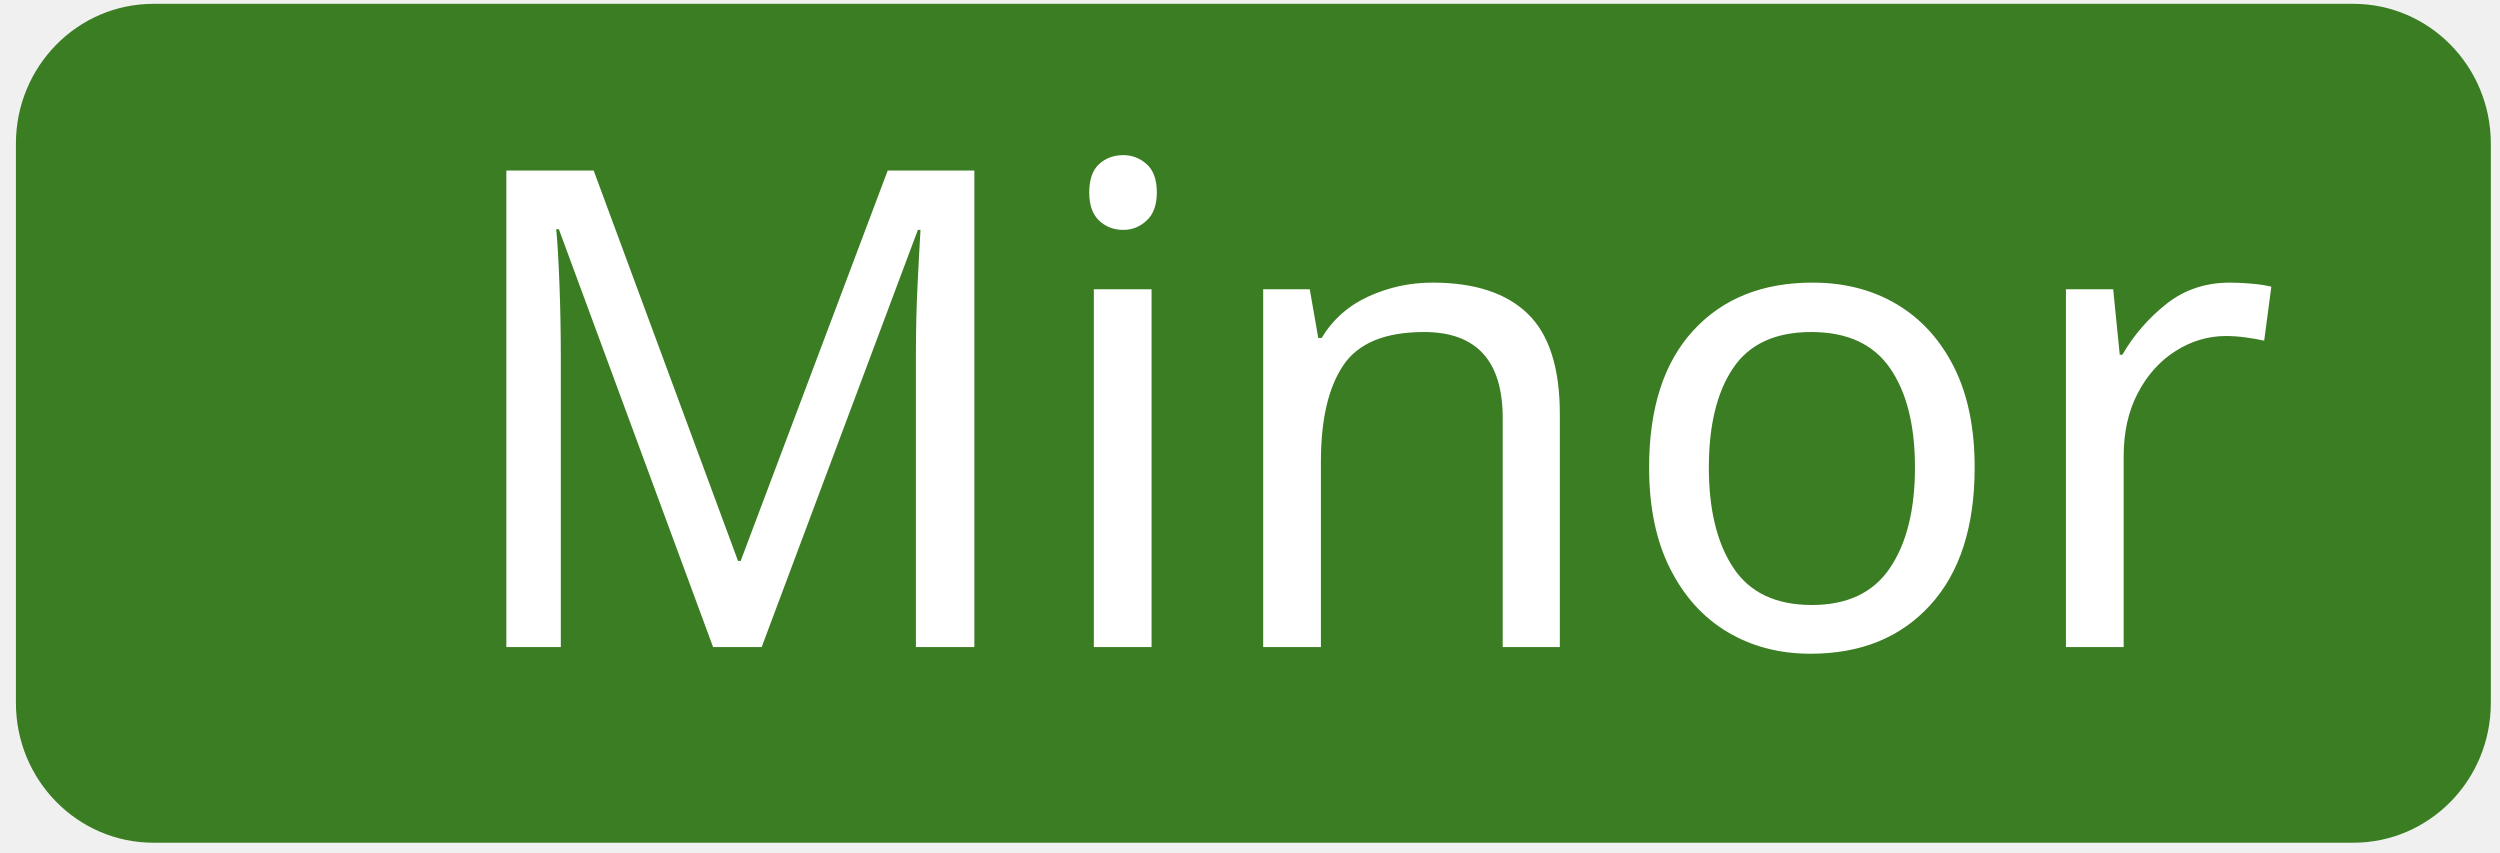
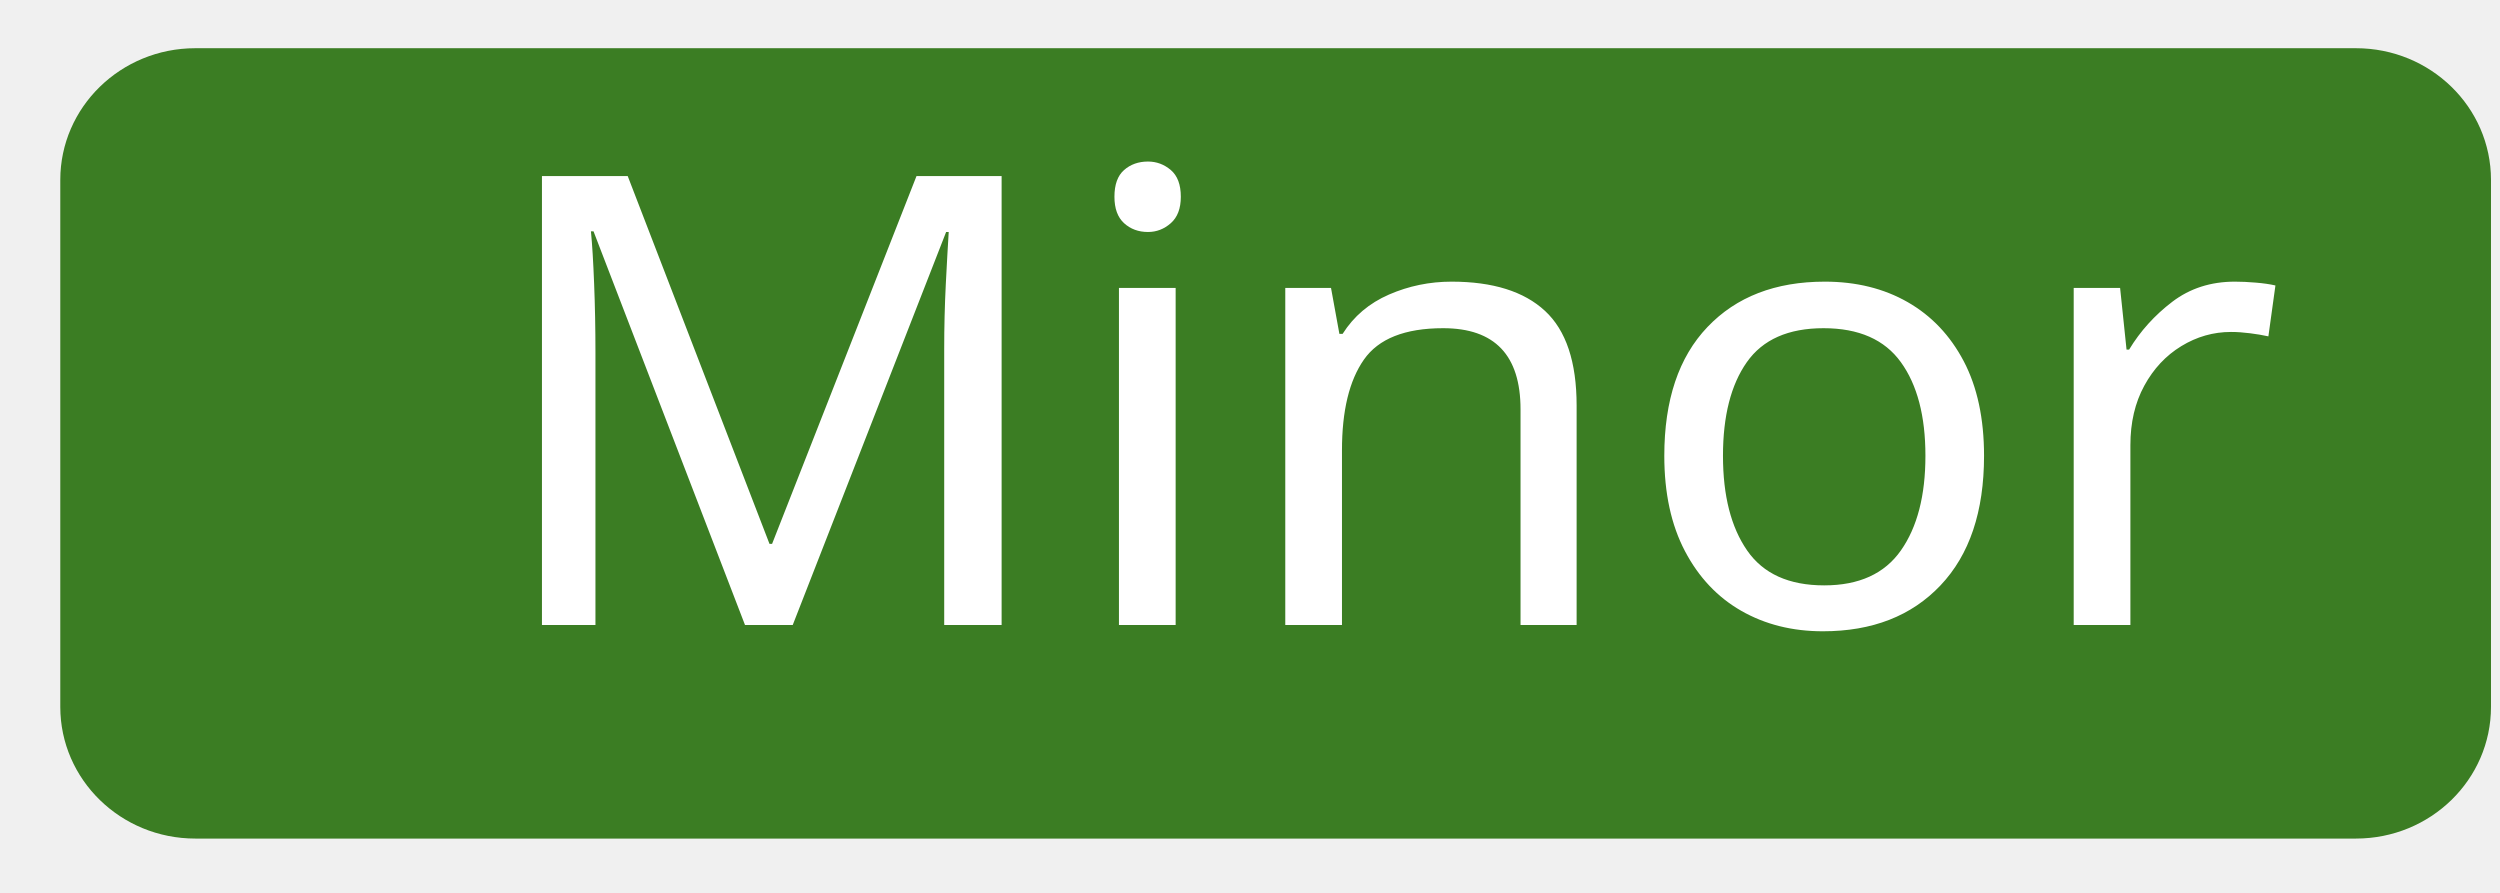
- <svg xmlns="http://www.w3.org/2000/svg" width="85" height="29" xml:space="preserve" overflow="hidden">
-   <g transform="translate(-640 -552)">
+ <svg xmlns="http://www.w3.org/2000/svg" width="56" height="20" xml:space="preserve" overflow="hidden">
+   <defs>
+     <clipPath id="clip0">
+       <rect x="549" y="569" width="55" height="18" />
+     </clipPath>
+     <clipPath id="clip1">
+       <rect x="549" y="569" width="55" height="18" />
+     </clipPath>
+   </defs>
+   <g transform="translate(-548 -568)">
    <g>
-       <path d="M67.073 213.821C67.073 211.239 69.166 209.146 71.748 209.146L146.545 209.146C149.127 209.146 151.22 211.239 151.22 213.821L151.22 232.521C151.22 235.102 149.127 237.195 146.545 237.195L71.748 237.195C69.166 237.195 67.073 235.102 67.073 232.521Z" fill="#3B7D23" fill-rule="evenodd" fill-opacity="1" transform="matrix(1 0 0 1.01687 573.468 339.456)" />
-       <text fill="#FFFFFF" fill-opacity="1" font-family="Aptos,Aptos_MSFontService,sans-serif" font-style="normal" font-variant="normal" font-weight="400" font-stretch="normal" font-size="183" text-anchor="start" direction="ltr" writing-mode="lr-tb" unicode-bidi="normal" text-decoration="none" transform="matrix(0.121951 0 0 0.124008 655.051 574)">Minor</text>
+       <g clip-path="url(#clip0)">
+         <g clip-path="url(#clip1)">
+           <path d="M42.334 134.955C42.334 133.325 43.655 132.004 45.284 132.004L92.493 132.004C94.123 132.004 95.444 133.325 95.444 134.955L95.444 146.757C95.444 148.387 94.123 149.708 92.493 149.708L45.284 149.708C43.655 149.708 42.334 148.387 42.334 146.757Z" fill="#3B7D23" fill-rule="evenodd" fill-opacity="1" transform="matrix(1.02519 0 0 1 505.95 437.076)" />
+           <text fill="#FFFFFF" fill-opacity="1" font-family="Aptos,Aptos_MSFontService,sans-serif" font-style="normal" font-variant="normal" font-weight="400" font-stretch="normal" font-size="183" text-anchor="start" direction="ltr" writing-mode="lr-tb" unicode-bidi="normal" text-decoration="none" transform="matrix(0.0789096 0 0 0.0769705 558.739 582)">Minor</text>
+         </g>
+       </g>
    </g>
  </g>
</svg>
